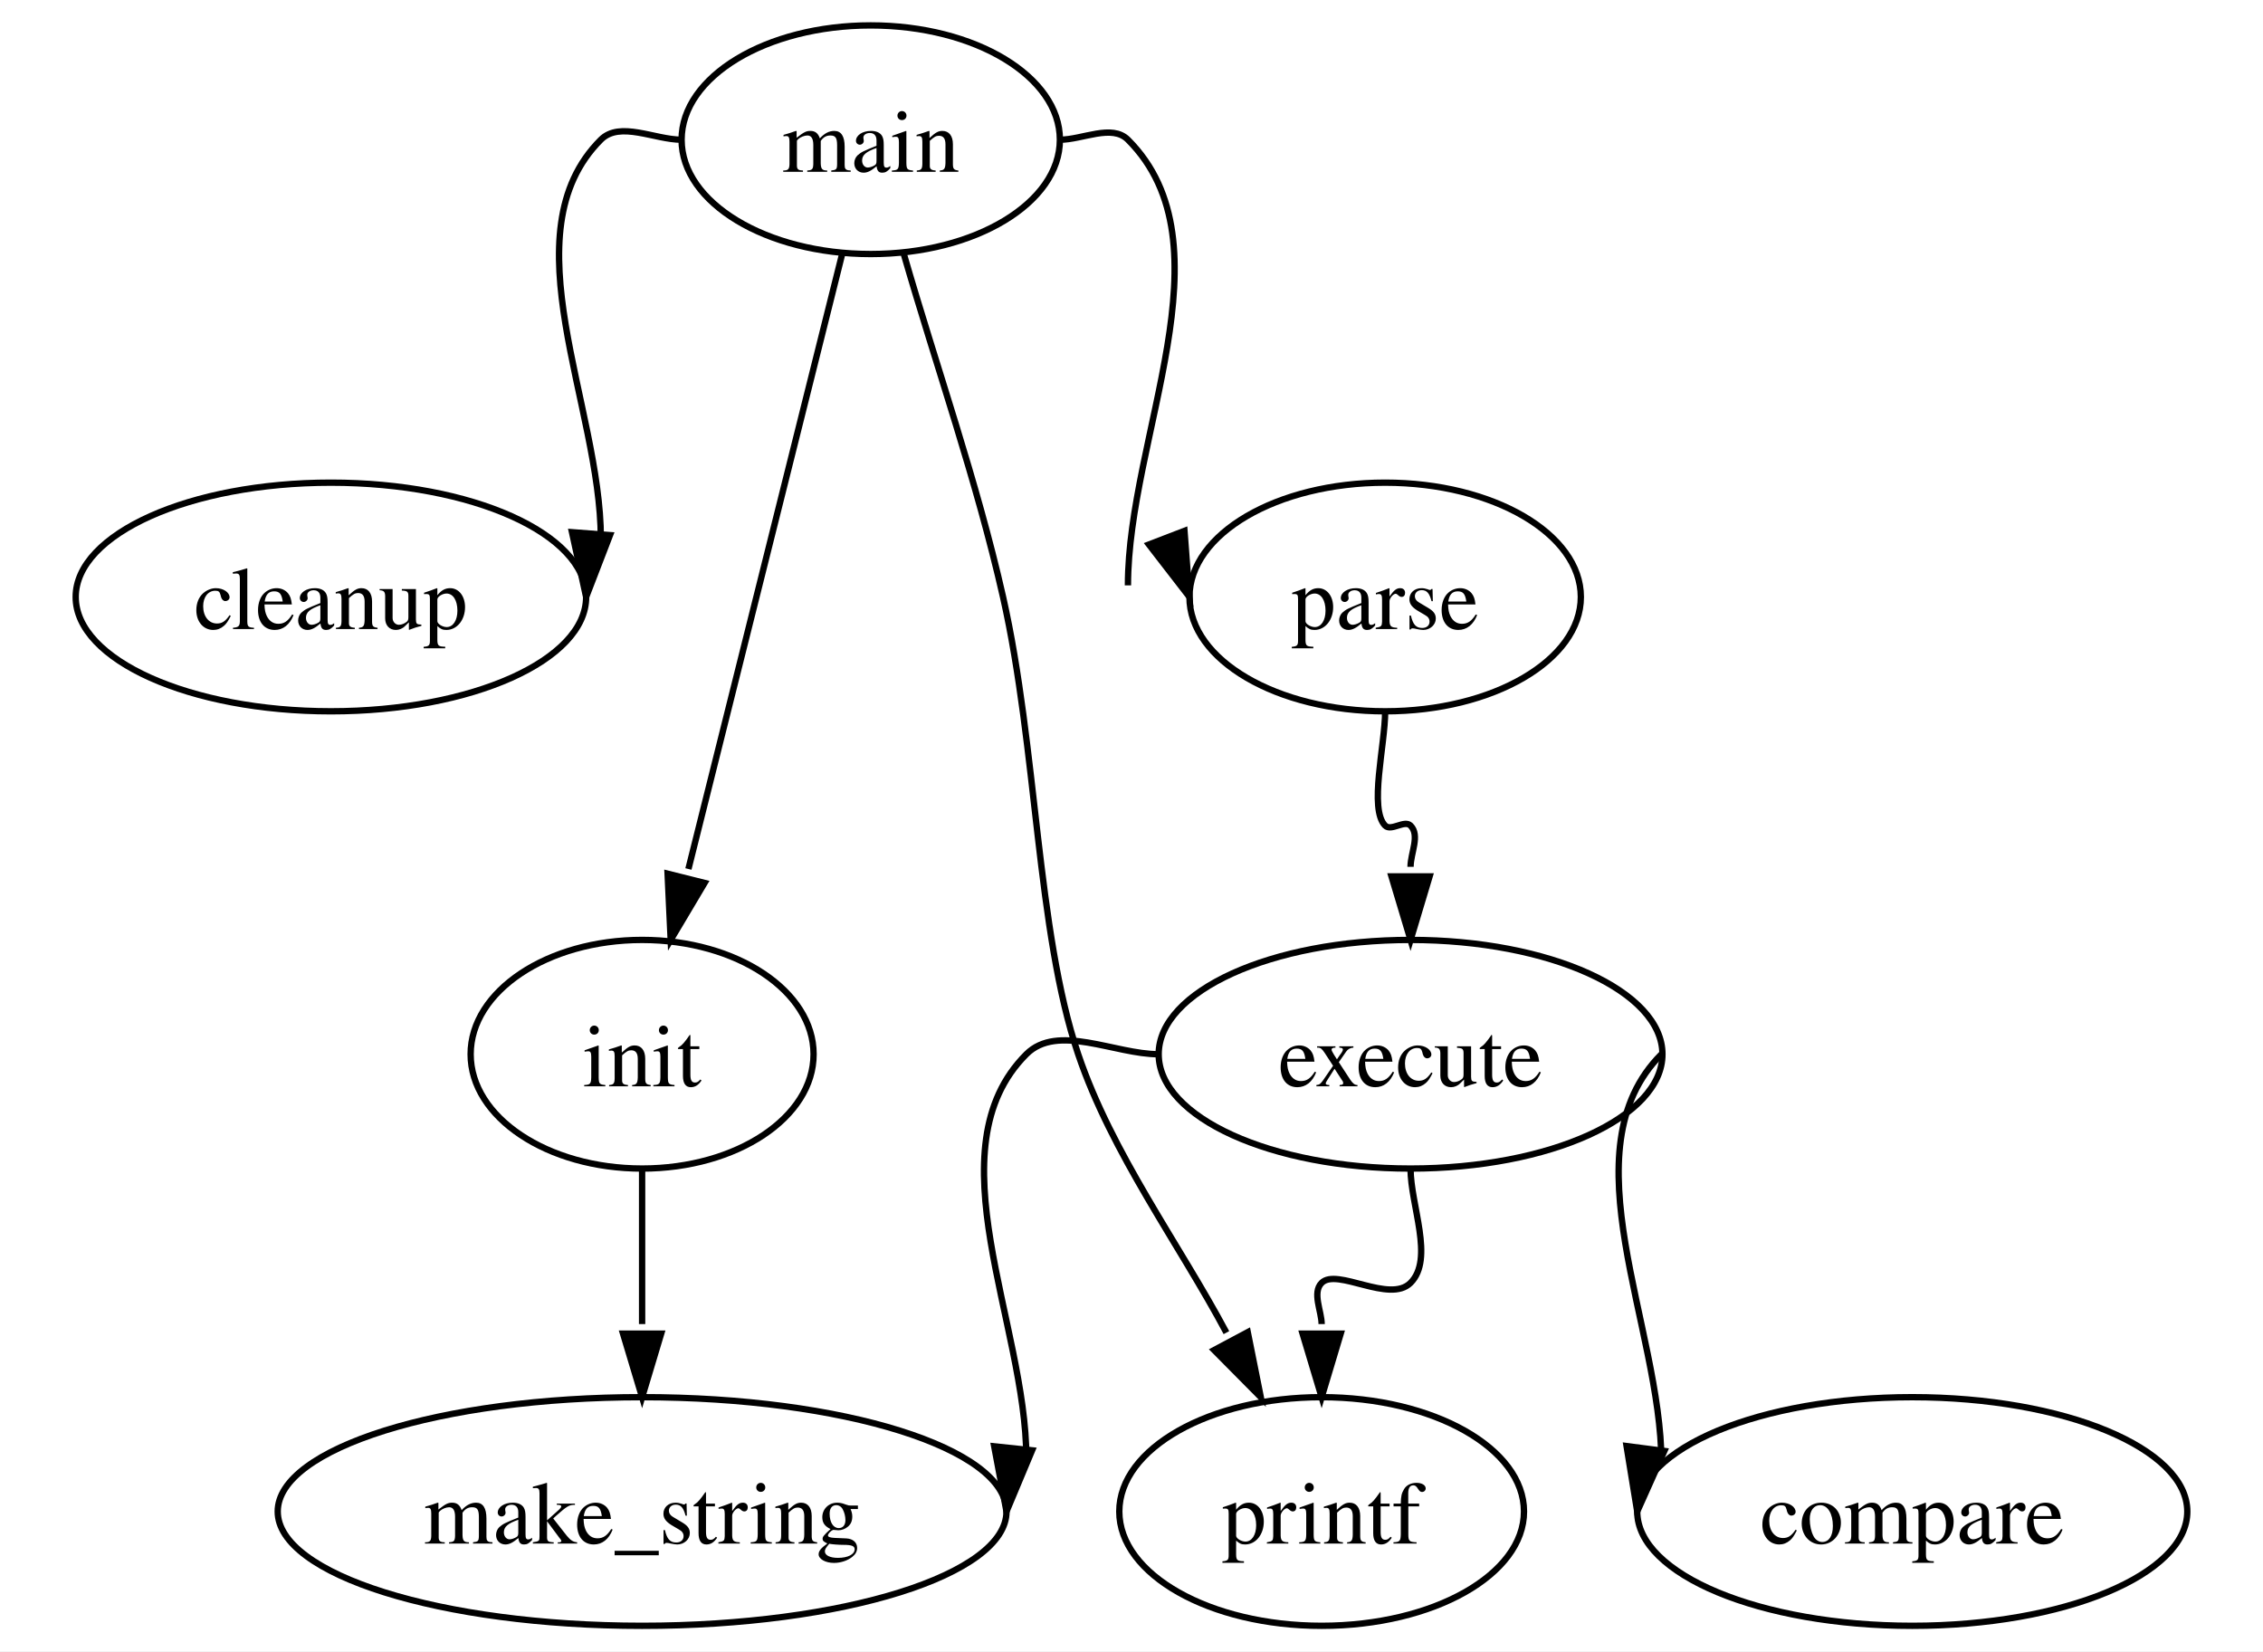
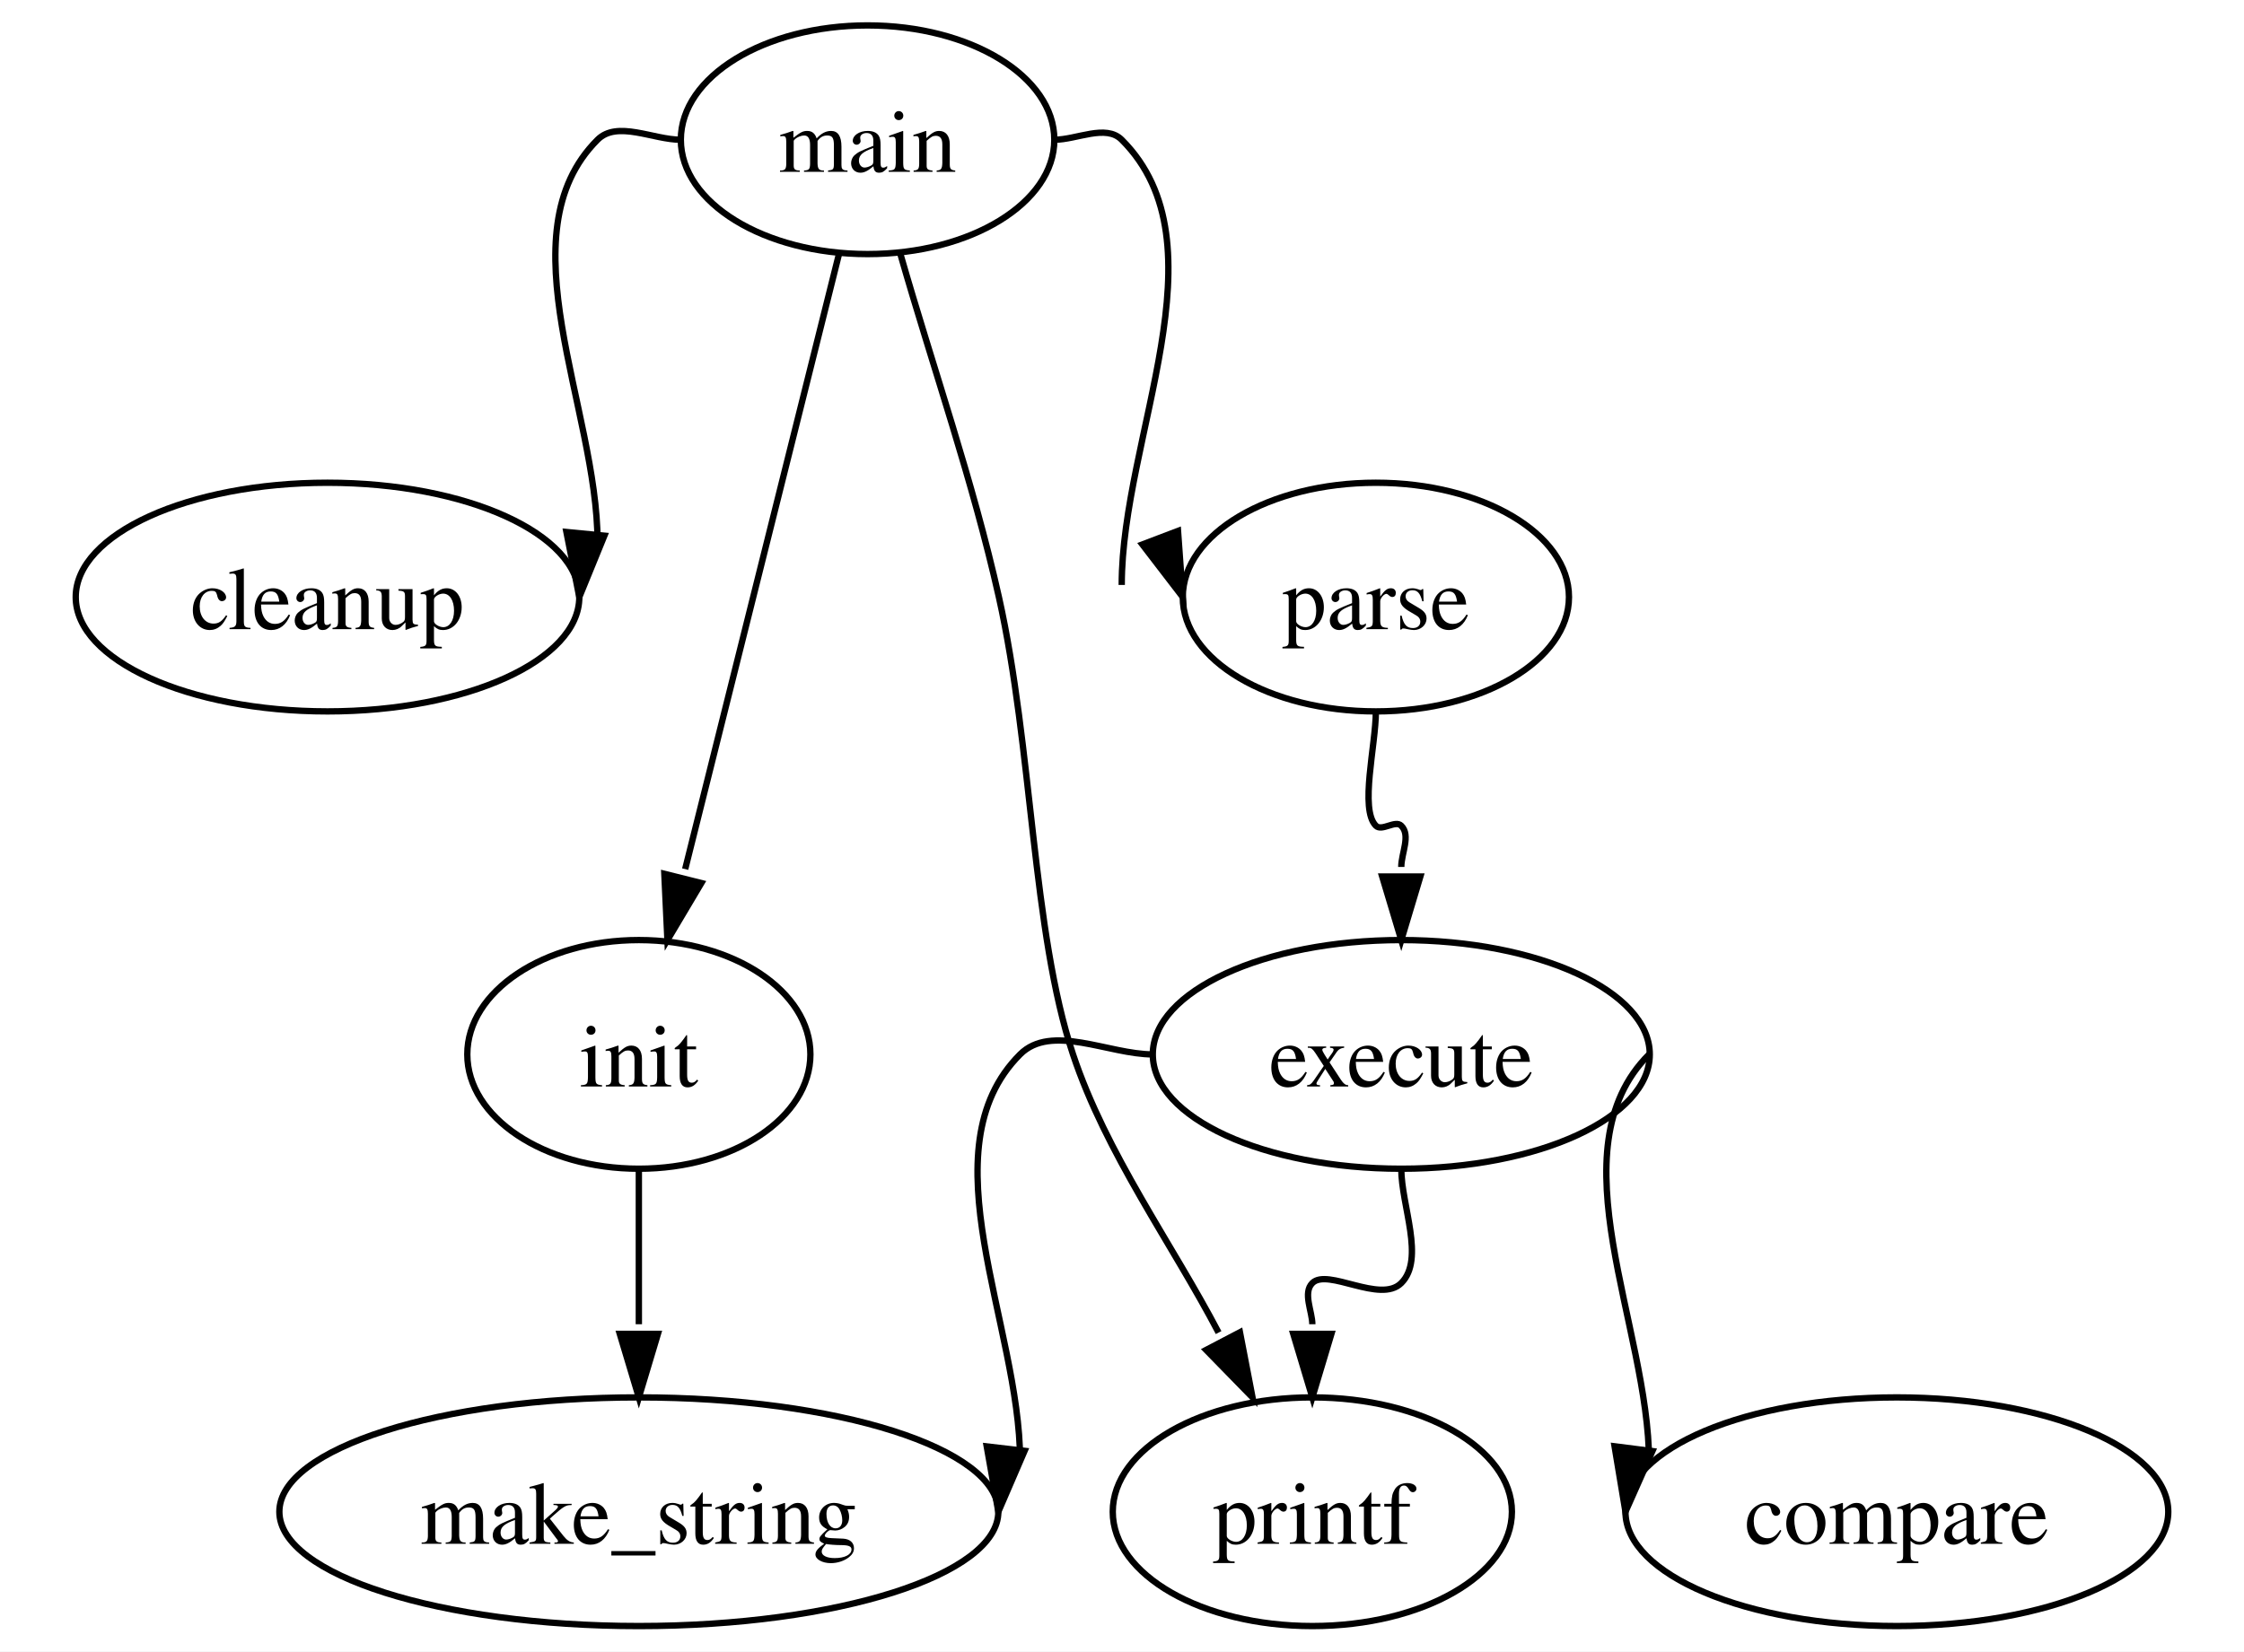
- <svg xmlns="http://www.w3.org/2000/svg" width="356.334pt" height="260pt" viewBox="0 0 356.334 260">
-   <rect x="0" y="0" width="356.334" height="260" fill="white" />
+ <svg xmlns="http://www.w3.org/2000/svg" width="353.184pt" height="260pt" viewBox="0 0 353.184 260">
+   <rect x="0" y="0" width="353.184" height="260" fill="white" />
  <g transform="translate(0 260) scale(1 -1)">
-     <path d="M 166.889 238 C 170.462 238 175.081 240.526 177.607 238 C 194.147 221.46 177.607 191.218 177.607 167.827" fill="none" stroke="black" />
-     <polygon points="187.293,166 186.508,176.411 180.907,174.259" fill="black" stroke="black" />
-     <path d="M 218.107 148 C 218.107 142.7 215.514 132.593 218.107 130 C 219.049 129.057 221.164 130.943 222.107 130 C 223.636 128.471 222.107 125.676 222.107 123.514" fill="none" stroke="black" />
-     <polygon points="222.107,112 225.107,122 219.107,122" fill="black" stroke="black" />
-     <path d="M 132.607 220 C 128.246 202.558 123.141 182.138 119.107 166 C 115.537 151.723 111.858 137.004 108.399 123.17" fill="none" stroke="black" />
-     <polygon points="105.607,112 110.942,120.974 105.122,122.429" fill="black" stroke="black" />
-     <path d="M 107.324 238 C 103.085 238 97.604 240.998 94.607 238 C 79.805 223.198 94.607 196.133 94.607 175.2" fill="none" stroke="black" />
-     <polygon points="92.293,166 96.05,175.741 90.068,176.2" fill="black" stroke="black" />
-     <path d="M 182.445 94 C 175.499 94 166.518 98.912 161.607 94 C 146.614 79.007 161.607 51.594 161.607 30.39" fill="none" stroke="black" />
-     <polygon points="158.483,22 162.516,31.63 156.55,32.26" fill="black" stroke="black" />
-     <path d="M 222.107 76 C 222.107 70.2 225.878 61.771 222.107 58 C 218.807 54.7 210.521 60.414 208.107 58 C 206.578 56.471 208.107 53.502 208.107 51.514" fill="none" stroke="black" />
-     <polygon points="208.107,40 211.107,50 205.107,50" fill="black" stroke="black" />
-     <path d="M 101.107 76 C 101.107 70.576 101.107 62.081 101.107 58 C 101.107 55.838 101.107 53.468 101.107 51.514" fill="none" stroke="black" />
-     <polygon points="101.107,40 104.107,50 98.107,50" fill="black" stroke="black" />
-     <path d="M 142.315 220 C 147.523 202 153.809 184.277 157.94 166 C 163.302 142.276 163.227 113.361 169.773 94 C 175.076 78.318 185.705 64.075 193.112 50.163" fill="none" stroke="black" />
-     <polygon points="198.523,40 196.472,50.237 191.176,47.417" fill="black" stroke="black" />
-     <path d="M 261.768 94 C 261.714 94 261.645 94.038 261.607 94 C 246.452 78.846 261.607 51.137 261.607 29.706" fill="none" stroke="black" />
-     <polygon points="257.799,22 262.069,31.527 256.12,32.304" fill="black" stroke="black" />
-     <ellipse cx="137.107" cy="238" rx="29.783" ry="18" fill="none" stroke="black" />
-     <text x="137.107" y="-232.95" transform="scale(1 -1)" text-anchor="middle" font-family="Times,serif" font-size="14" fill="black" textLength="27.748" lengthAdjust="spacing">main</text>
-     <ellipse cx="218.107" cy="166" rx="30.814" ry="18" fill="none" stroke="black" />
-     <text x="218.107" y="-160.95" transform="scale(1 -1)" text-anchor="middle" font-family="Times,serif" font-size="14" fill="black" textLength="28.672" lengthAdjust="spacing">parse</text>
-     <ellipse cx="222.107" cy="94" rx="39.662" ry="18" fill="none" stroke="black" />
-     <text x="222.107" y="-88.95" transform="scale(1 -1)" text-anchor="middle" font-family="Times,serif" font-size="14" fill="black" textLength="41.499" lengthAdjust="spacing">execute</text>
-     <ellipse cx="101.107" cy="94" rx="27" ry="18" fill="none" stroke="black" />
-     <text x="101.107" y="-88.95" transform="scale(1 -1)" text-anchor="middle" font-family="Times,serif" font-size="14" fill="black" textLength="18.127" lengthAdjust="spacing">init</text>
-     <ellipse cx="52.107" cy="166" rx="40.187" ry="18" fill="none" stroke="black" />
-     <text x="52.107" y="-160.95" transform="scale(1 -1)" text-anchor="middle" font-family="Times,serif" font-size="14" fill="black" textLength="42.26" lengthAdjust="spacing">cleanup</text>
-     <ellipse cx="101.107" cy="22" rx="57.377" ry="18" fill="none" stroke="black" />
-     <text x="101.107" y="-16.95" transform="scale(1 -1)" text-anchor="middle" font-family="Times,serif" font-size="14" fill="black" textLength="67.752" lengthAdjust="spacing">make_string</text>
-     <ellipse cx="208.107" cy="22" rx="31.863" ry="18" fill="none" stroke="black" />
-     <text x="208.107" y="-16.95" transform="scale(1 -1)" text-anchor="middle" font-family="Times,serif" font-size="14" fill="black" textLength="30.193" lengthAdjust="spacing">printf</text>
-     <ellipse cx="301.107" cy="22" rx="43.308" ry="18" fill="none" stroke="black" />
-     <text x="301.107" y="-16.95" transform="scale(1 -1)" text-anchor="middle" font-family="Times,serif" font-size="14" fill="black" textLength="47.356" lengthAdjust="spacing">compare</text>
+     <path d="M 165.938 238 C 169.475 238 174.047 240.501 176.548 238 C 193.069 221.479 176.548 191.27 176.548 167.906" fill="none" stroke="black" />
+     <polygon points="186.156,166 185.406,176.413 179.798,174.281" fill="black" stroke="black" />
+     <path d="M 216.548 148 C 216.548 142.7 213.955 132.593 216.548 130 C 217.491 129.057 219.605 130.943 220.548 130 C 222.077 128.471 220.548 125.676 220.548 123.514" fill="none" stroke="black" />
+     <polygon points="220.548,112 223.548,122 217.548,122" fill="black" stroke="black" />
+     <path d="M 132.048 220 C 127.688 202.558 122.583 182.138 118.548 166 C 114.979 151.723 111.299 137.004 107.84 123.17" fill="none" stroke="black" />
+     <polygon points="105.048,112 110.384,120.974 104.563,122.429" fill="black" stroke="black" />
+     <path d="M 107.157 238 C 102.788 238 97.138 241.09 94.048 238 C 79.114 223.066 94.048 195.761 94.048 174.641" fill="none" stroke="black" />
+     <polygon points="91.176,166 95.123,175.666 89.15,176.242" fill="black" stroke="black" />
+     <path d="M 181.439 94 C 174.476 94 165.472 98.924 160.548 94 C 145.485 78.937 160.548 51.395 160.548 30.093" fill="none" stroke="black" />
+     <polygon points="157.127,22 161.263,31.586 155.303,32.28" fill="black" stroke="black" />
+     <path d="M 220.548 76 C 220.548 70.2 224.319 61.771 220.548 58 C 217.248 54.7 208.962 60.414 206.548 58 C 205.019 56.471 206.548 53.502 206.548 51.514" fill="none" stroke="black" />
+     <polygon points="206.548,40 209.548,50 203.548,50" fill="black" stroke="black" />
+     <path d="M 100.548 76 C 100.548 70.576 100.548 62.081 100.548 58 C 100.548 55.838 100.548 53.468 100.548 51.514" fill="none" stroke="black" />
+     <polygon points="100.548,40 103.548,50 97.548,50" fill="black" stroke="black" />
+     <path d="M 141.715 220 C 146.881 202 153.126 184.275 157.215 166 C 162.522 142.273 162.44 113.351 168.881 94 C 174.085 78.367 184.526 64.095 191.794 50.202" fill="none" stroke="black" />
+     <polygon points="197.131,40 195.154,50.251 189.838,47.47" fill="black" stroke="black" />
+     <path d="M 259.657 94 C 259.62 94 259.574 94.026 259.548 94 C 244.415 78.867 259.548 51.198 259.548 29.798" fill="none" stroke="black" />
+     <polygon points="255.832,22 260.071,31.541 254.119,32.299" fill="black" stroke="black" />
+     <ellipse cx="136.548" cy="238" rx="29.391" ry="18" fill="none" stroke="black" />
+     <text x="136.548" y="-232.95" transform="scale(1 -1)" text-anchor="middle" font-family="Times,serif" font-size="14" fill="black" textLength="27.53" lengthAdjust="spacing">main</text>
+     <ellipse cx="216.548" cy="166" rx="30.392" ry="18" fill="none" stroke="black" />
+     <text x="216.548" y="-160.95" transform="scale(1 -1)" text-anchor="middle" font-family="Times,serif" font-size="14" fill="black" textLength="28.4" lengthAdjust="spacing">parse</text>
+     <ellipse cx="220.548" cy="94" rx="39.109" ry="18" fill="none" stroke="black" />
+     <text x="220.548" y="-88.95" transform="scale(1 -1)" text-anchor="middle" font-family="Times,serif" font-size="14" fill="black" textLength="41.118" lengthAdjust="spacing">execute</text>
+     <ellipse cx="100.548" cy="94" rx="27" ry="18" fill="none" stroke="black" />
+     <text x="100.548" y="-88.95" transform="scale(1 -1)" text-anchor="middle" font-family="Times,serif" font-size="14" fill="black" textLength="17.91" lengthAdjust="spacing">init</text>
+     <ellipse cx="51.548" cy="166" rx="39.628" ry="18" fill="none" stroke="black" />
+     <text x="51.548" y="-160.95" transform="scale(1 -1)" text-anchor="middle" font-family="Times,serif" font-size="14" fill="black" textLength="41.879" lengthAdjust="spacing">cleanup</text>
+     <ellipse cx="100.548" cy="22" rx="56.579" ry="18" fill="none" stroke="black" />
+     <text x="100.548" y="-16.95" transform="scale(1 -1)" text-anchor="middle" font-family="Times,serif" font-size="14" fill="black" textLength="67.208" lengthAdjust="spacing">make_string</text>
+     <ellipse cx="206.548" cy="22" rx="31.412" ry="18" fill="none" stroke="black" />
+     <text x="206.548" y="-16.95" transform="scale(1 -1)" text-anchor="middle" font-family="Times,serif" font-size="14" fill="black" textLength="29.867" lengthAdjust="spacing">printf</text>
+     <ellipse cx="298.548" cy="22" rx="42.716" ry="18" fill="none" stroke="black" />
+     <text x="298.548" y="-16.95" transform="scale(1 -1)" text-anchor="middle" font-family="Times,serif" font-size="14" fill="black" textLength="46.975" lengthAdjust="spacing">compare</text>
  </g>
</svg>
